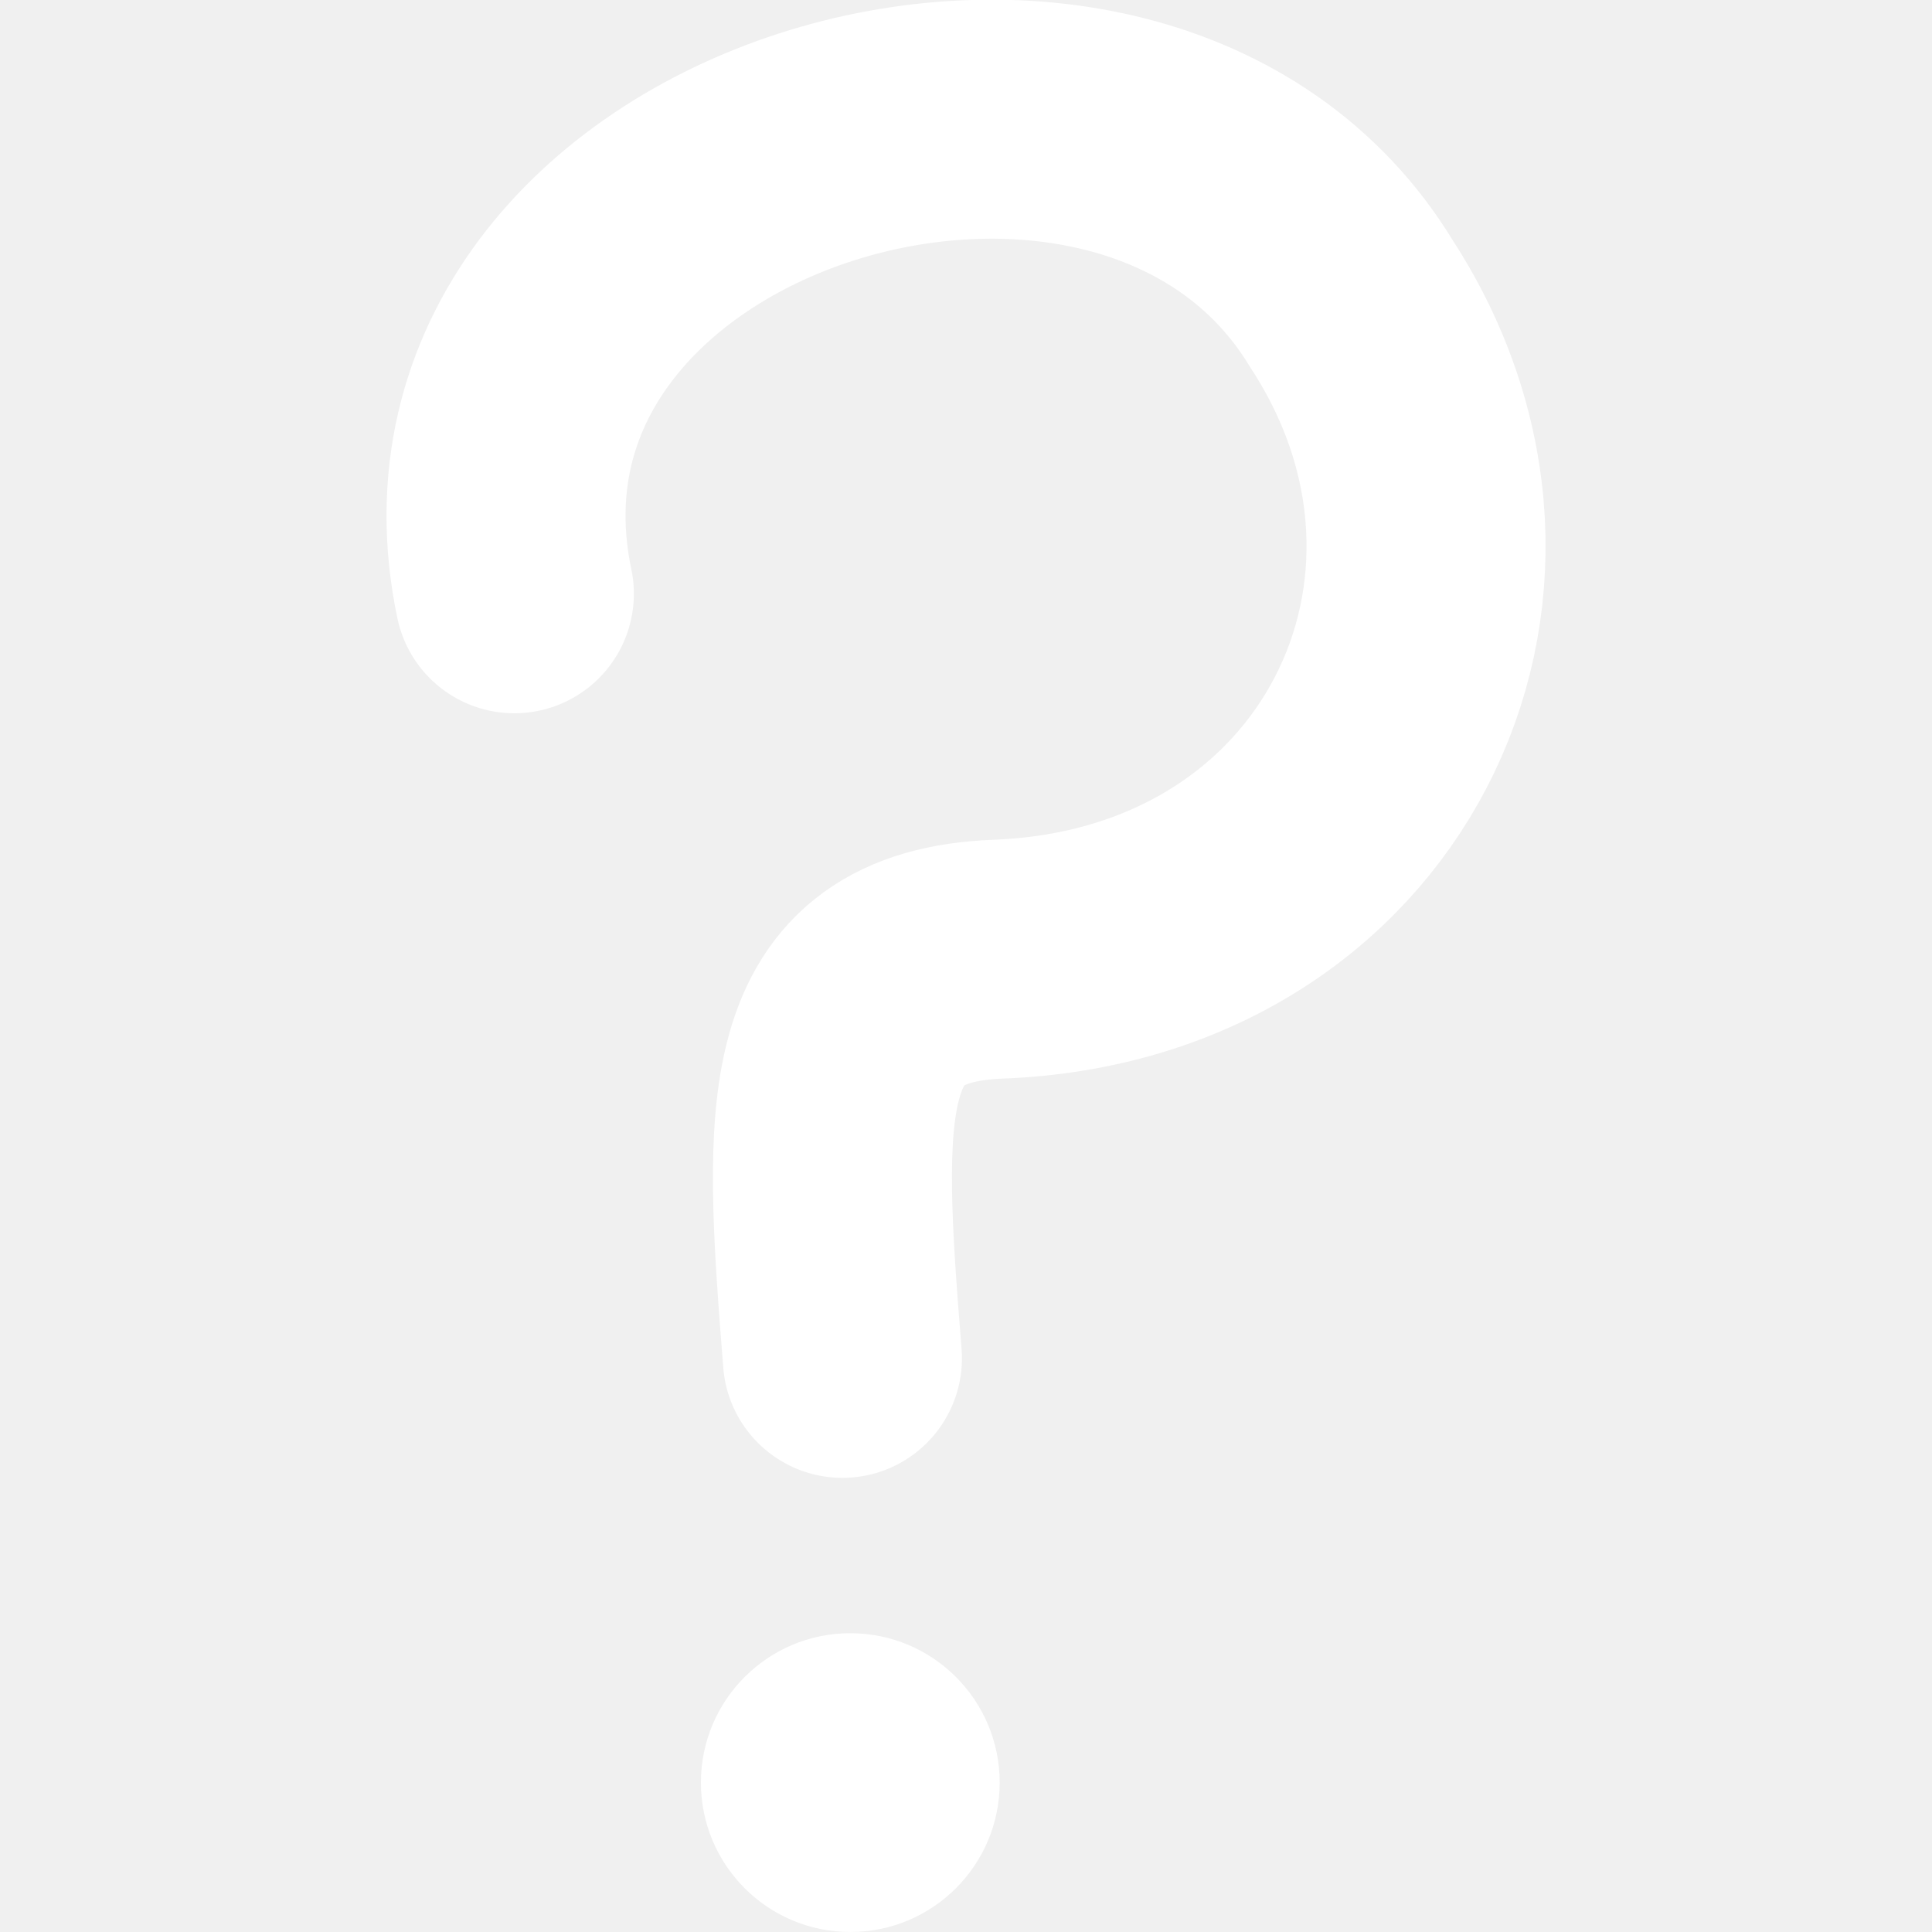
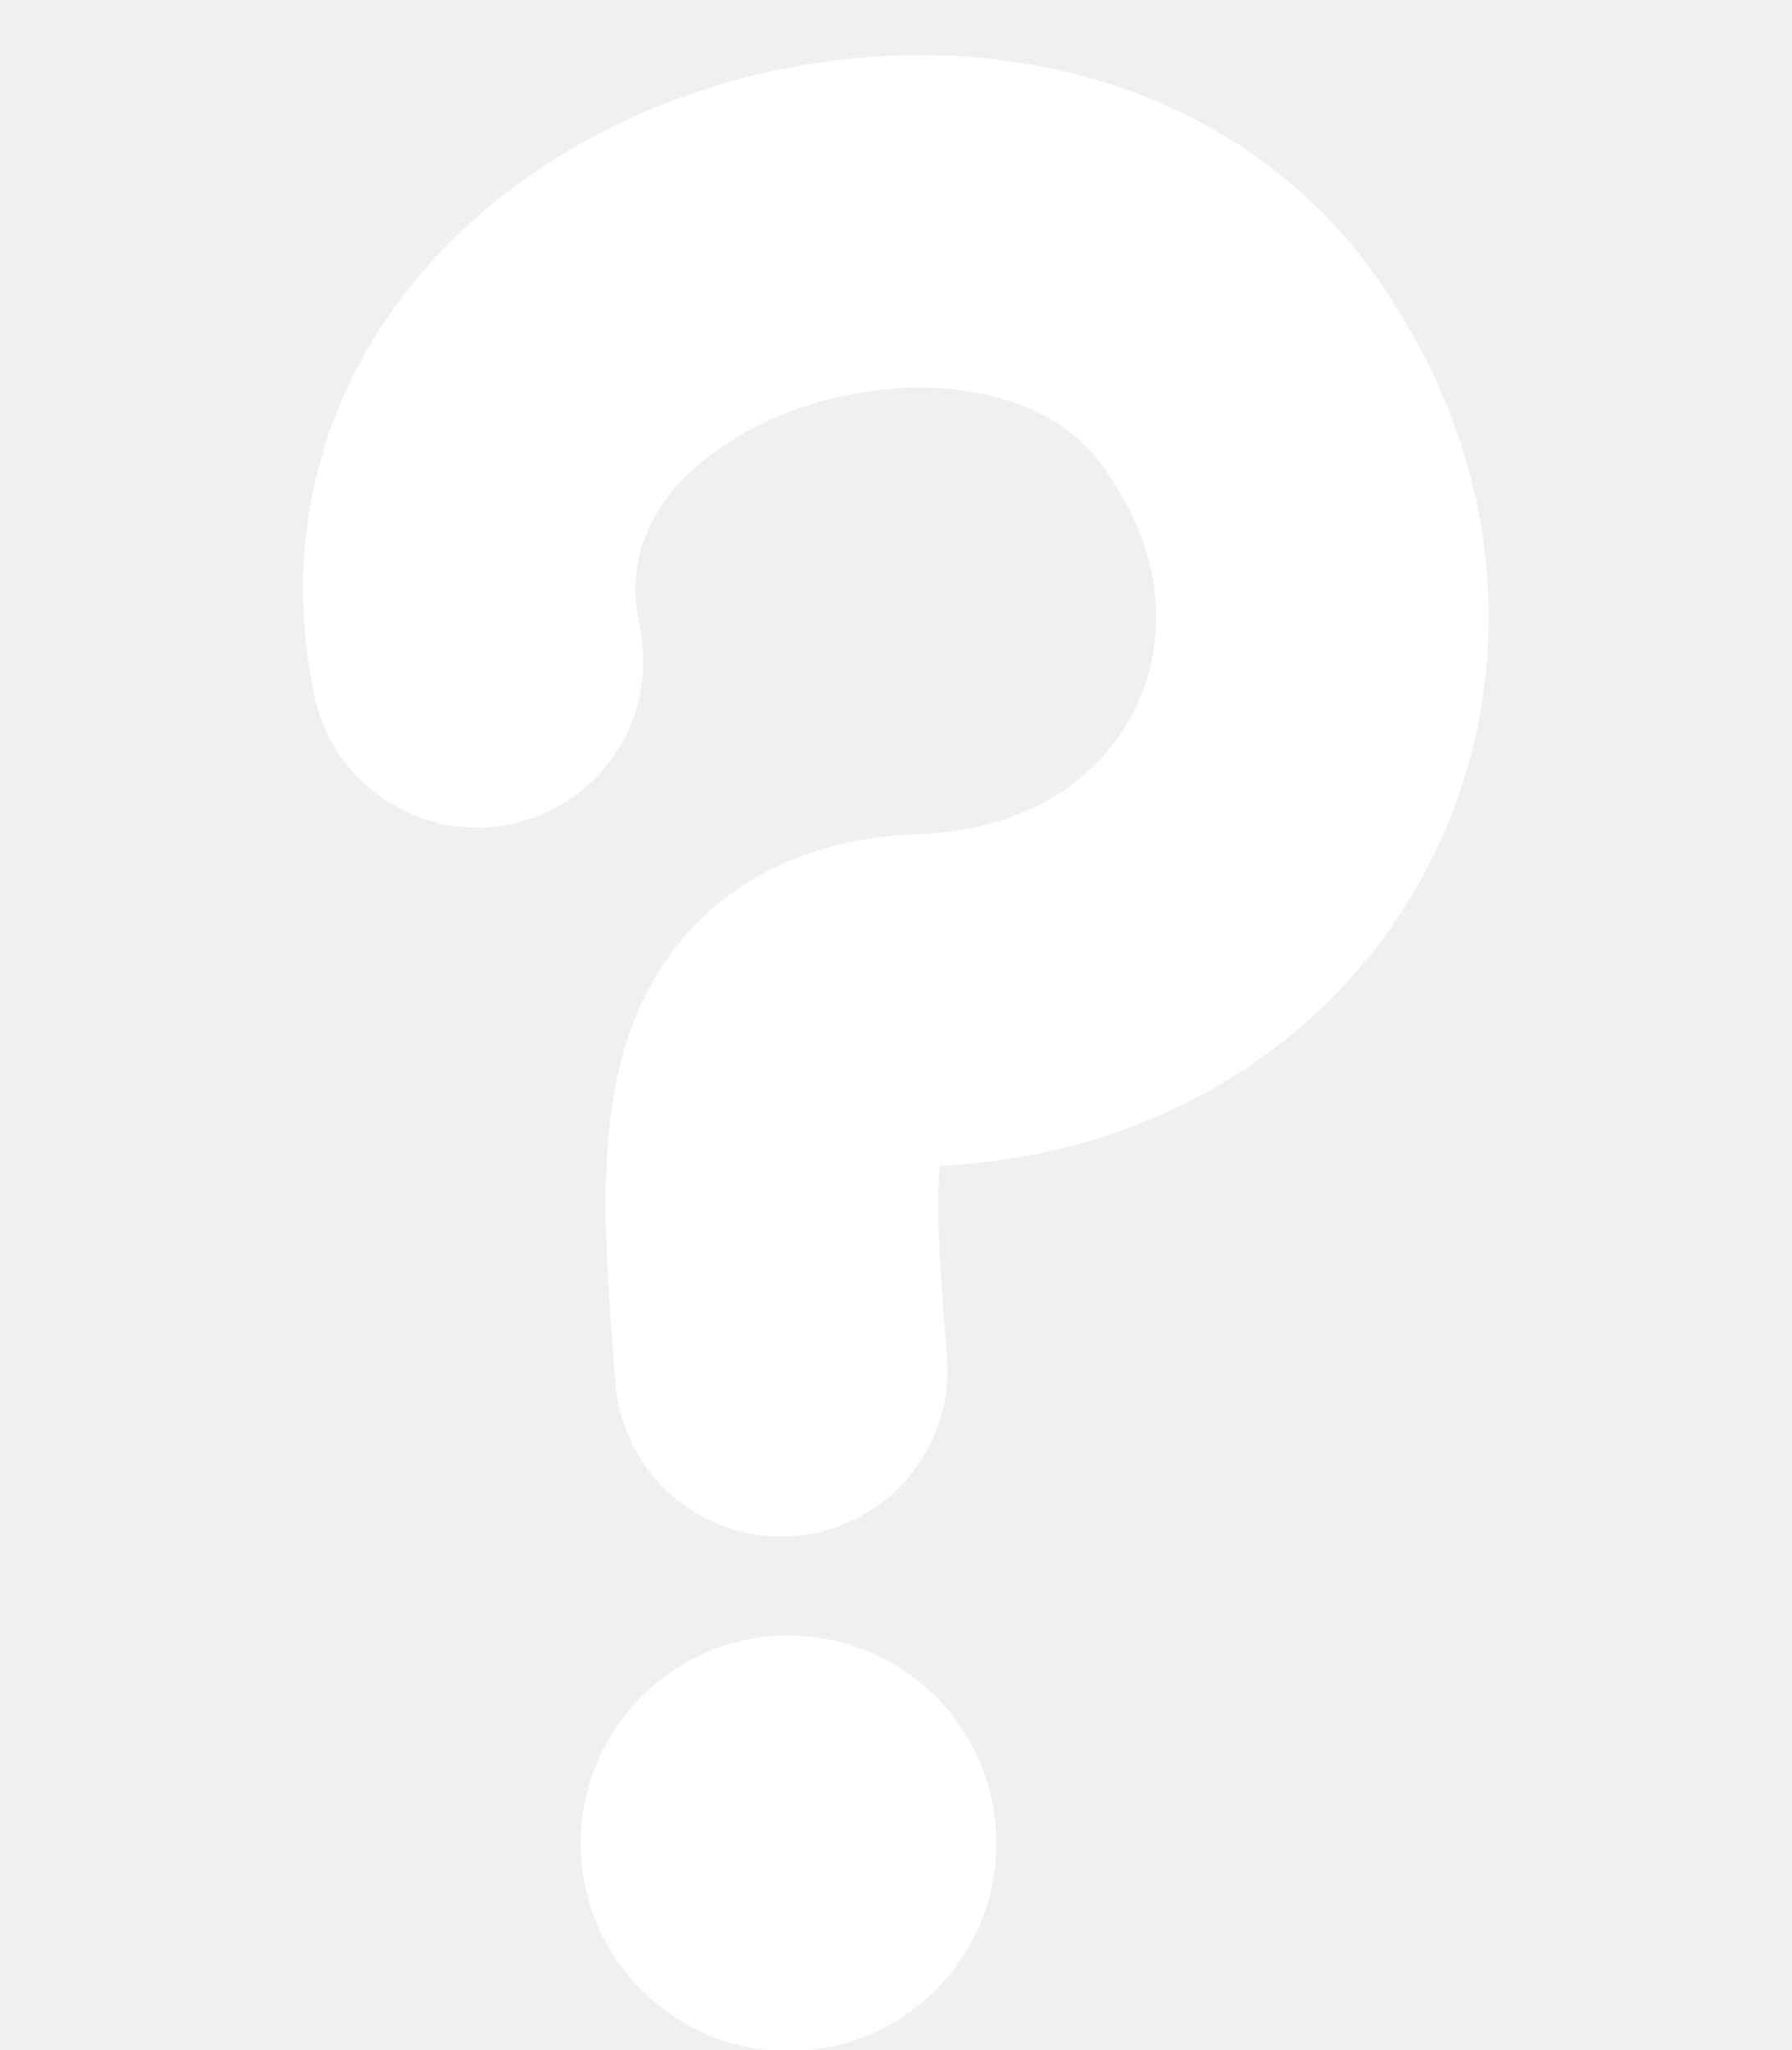
- <svg xmlns="http://www.w3.org/2000/svg" viewBox="0 0 161.66 161.66">
+ <svg xmlns="http://www.w3.org/2000/svg" viewBox="0 -10 161.66 185">
  <g transform="translate(-66.891 -33.651)">
-     <path d="m109.93 83.334c-7.778-36.987 51.677-54.572 70.047-24.263 15.468 23.734 0.89 53.67-29.552 54.838-15.347 0.589-14.726 12.31-13.045 33.401" fill="none" stroke="#fff" stroke-linecap="round" stroke-linejoin="round" stroke-width="20" />
-     <circle cx="138.04" cy="182.81" r="12.5" fill="#fff" />
+     <path d="m109.93 83.334c-7.778-36.987 51.677-54.572 70.047-24.263 15.468 23.734 0.89 53.67-29.552 54.838-15.347 0.589-14.726 12.31-13.045 33.401" fill="none" stroke="#fff" stroke-linecap="round" stroke-linejoin="round" stroke-width="30" />
+     <circle cx="138.04" cy="190" r="18.75" fill="#fff" />
  </g>
</svg>
